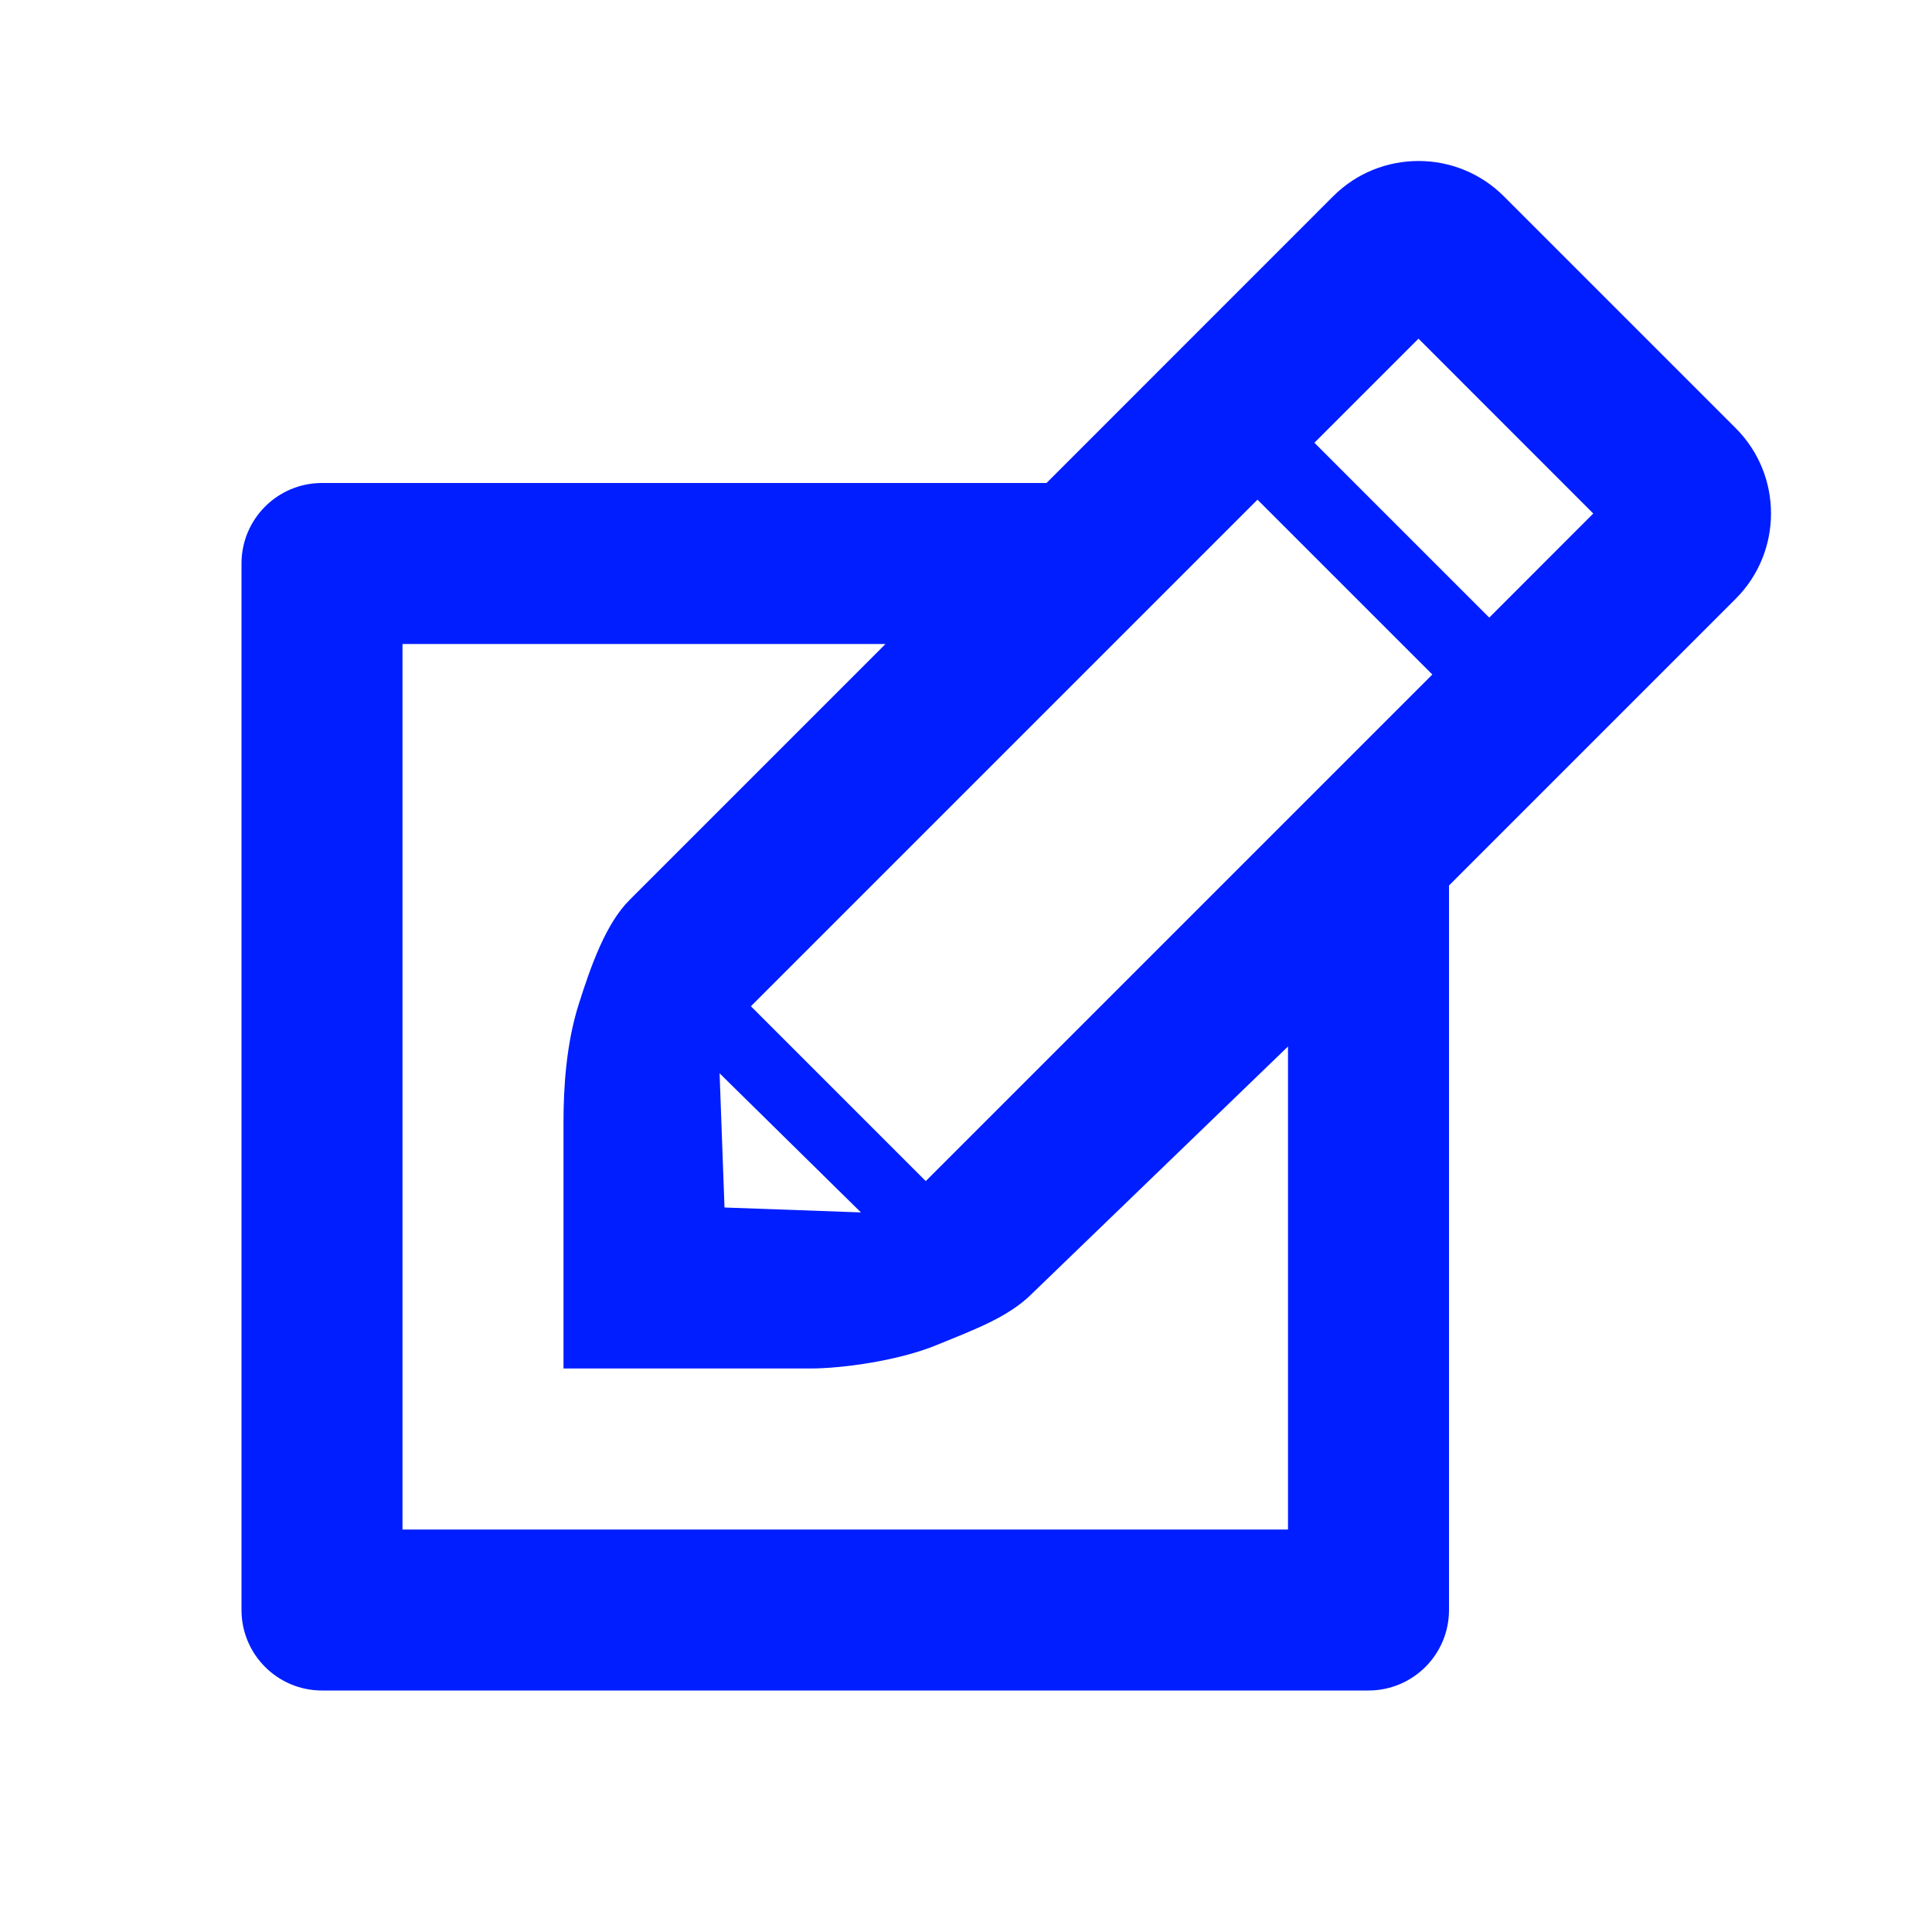
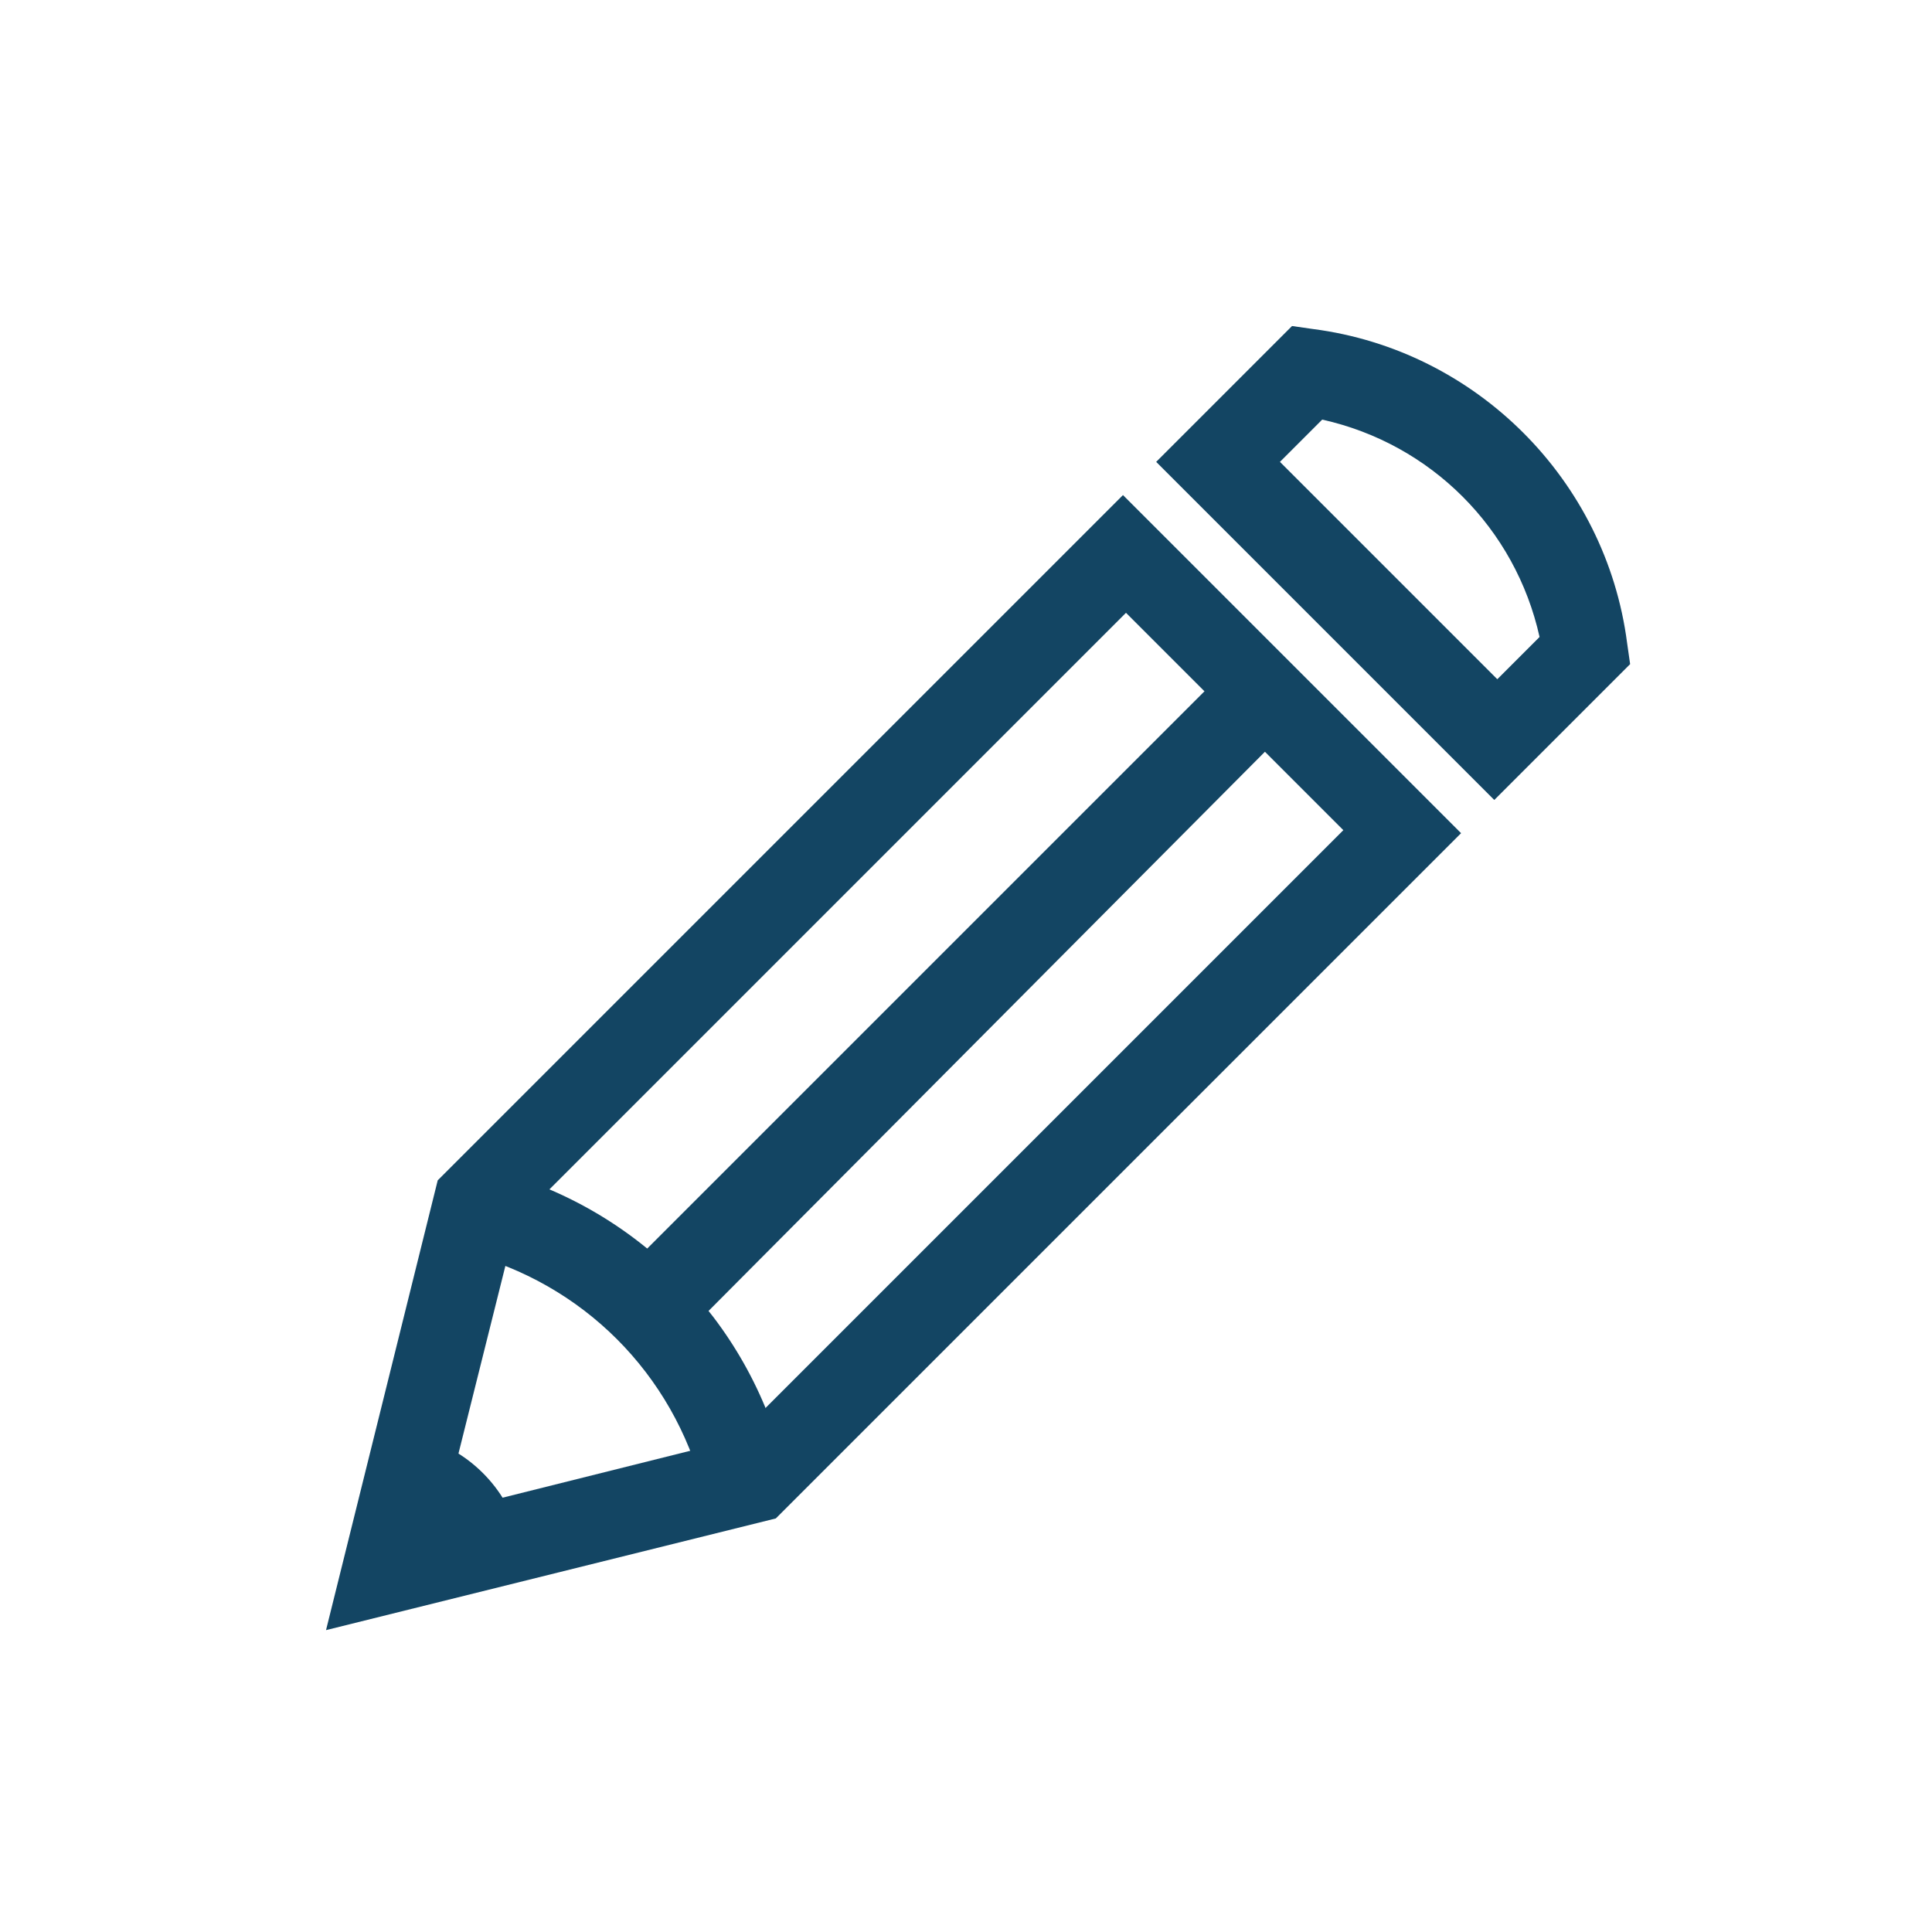
- <svg xmlns="http://www.w3.org/2000/svg" baseProfile="tiny" version="1.2" viewBox="0 0 24 24" xml:space="preserve">
-   <path d="m21.561 5.318-2.879-2.879A1.495 1.495 0 0 0 17.621 2c-.385 0-.768.146-1.061.439L13 6H4a1 1 0 0 0-1 1v13a1 1 0 0 0 1 1h13a1 1 0 0 0 1-1v-9l3.561-3.561c.293-.293.439-.677.439-1.061s-.146-.767-.439-1.06zM11.5 14.672 9.328 12.5l6.293-6.293 2.172 2.172-6.293 6.293zm-2.561-1.339 1.756 1.728L9 15l-.061-1.667zM16 19H5V8h6l-3.18 3.18c-.293.293-.478.812-.629 1.289-.16.5-.191 1.056-.191 1.47V17h3.061c.414 0 1.108-.1 1.571-.29.464-.19.896-.347 1.188-.64L16 13v6zm2.5-11.328L16.328 5.5l1.293-1.293 2.171 2.172L18.5 7.672z" fill="#001eff" class="fill-000000" />
+ <svg xmlns="http://www.w3.org/2000/svg" id="Layer_1" style="enable-background:new 0 0 64 64;" version="1.1" viewBox="0 0 64 64" xml:space="preserve">
+   <style type="text/css">
+ 	.st0{fill:#134563;}
+ </style>
+   <g>
+     <g id="Icon-Pencil" transform="translate(179, 382)">
+       <path class="st0" d="M-168.2-328l3.7-14.9l22.7-22.7l11.2,11.2l-22.7,22.7L-168.2-328L-168.2-328z M-161.9-341.5     l-2.4,9.6l9.6-2.4l20.2-20.2l-7.2-7.2L-161.9-341.5L-161.9-341.5z" id="Fill-168" />
+       <path class="st0" d="M-155.7-332.6c-1-3.9-4-6.9-7.9-7.9l0.7-2.8c4.9,1.2,8.7,5,9.9,9.9L-155.7-332.6" id="Fill-169" />
+       <polyline class="st0" id="Fill-170" points="-156,-338.1 -158,-340.2 -138.1,-360.1 -136.1,-358.1 -156,-338.1    " />
+       <path class="st0" d="M-166.2-330l4.4-1.1c-0.4-1.6-1.7-2.9-3.3-3.3L-166.2-330" id="Fill-171" />
+       <path class="st0" d="M-129.5-355.5l-11.2-11.2l4.5-4.5l0.7,0.1c5.4,0.7,9.7,5,10.4,10.4l0.1,0.7L-129.5-355.5     L-129.5-355.5z M-136.6-366.7l7.2,7.2l1.4-1.4c-0.8-3.6-3.6-6.4-7.2-7.2L-136.6-366.7L-136.6-366.7z" id="Fill-172" />
+     </g>
+   </g>
</svg>
